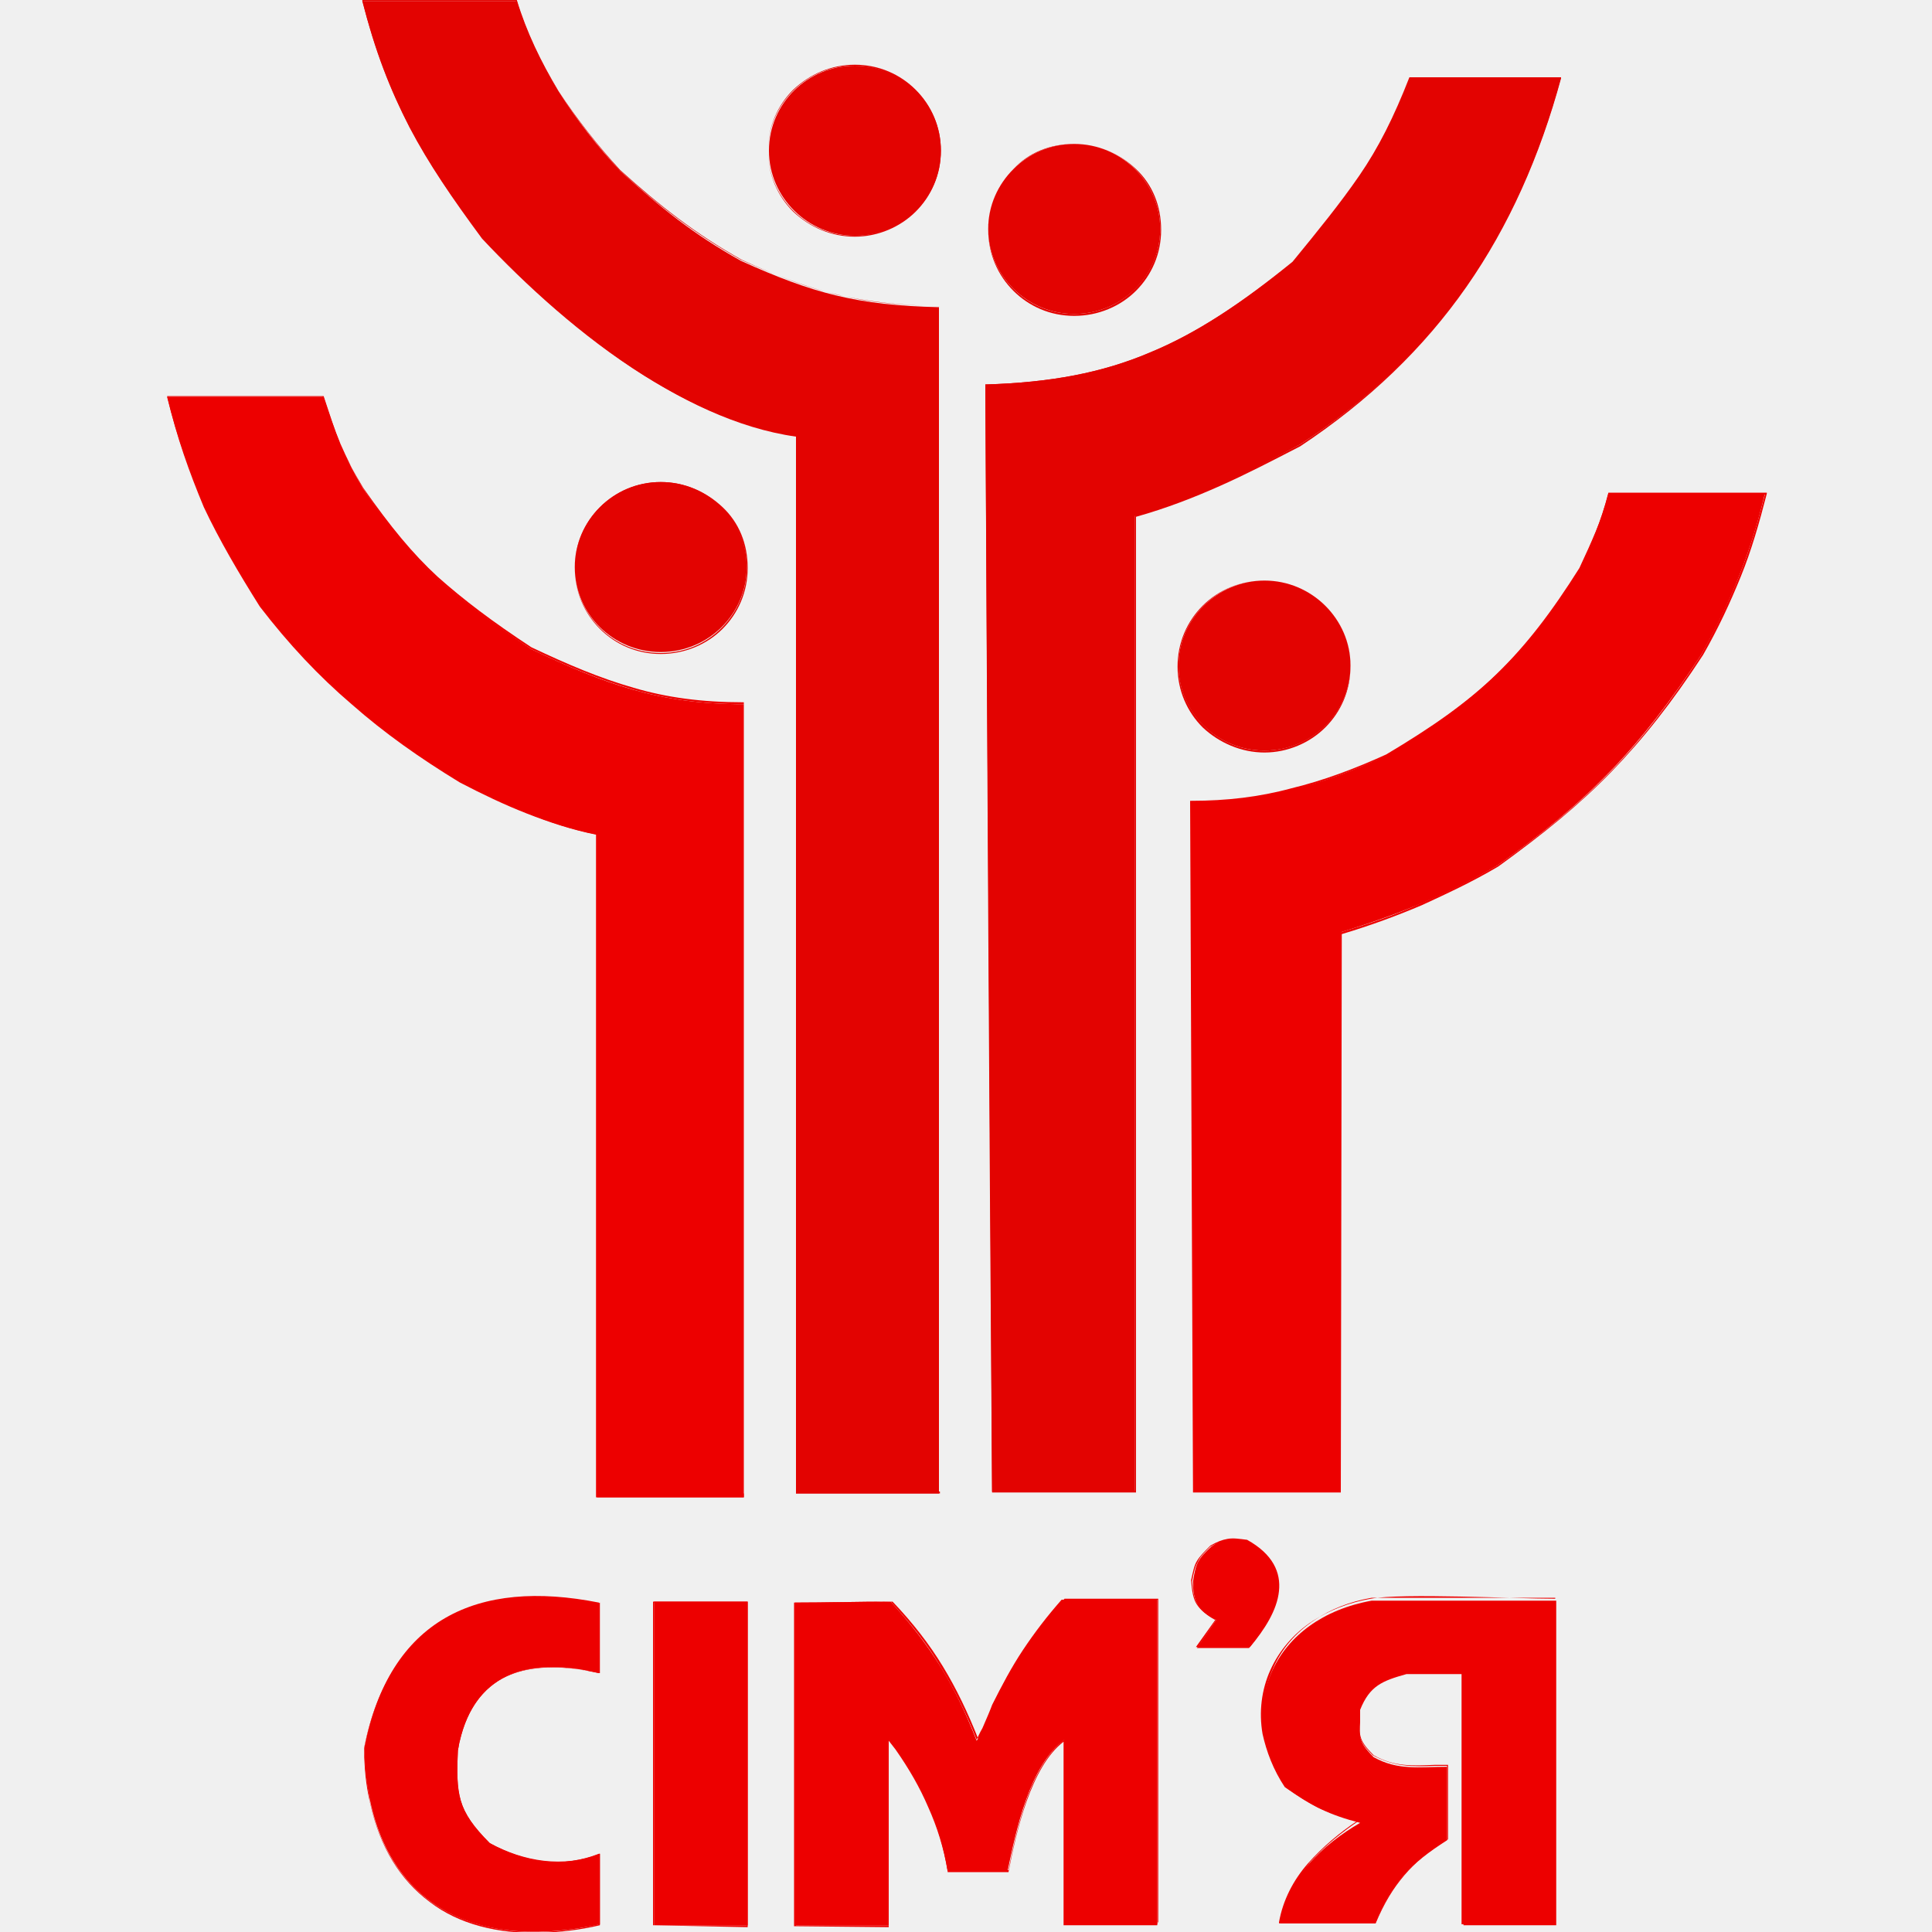
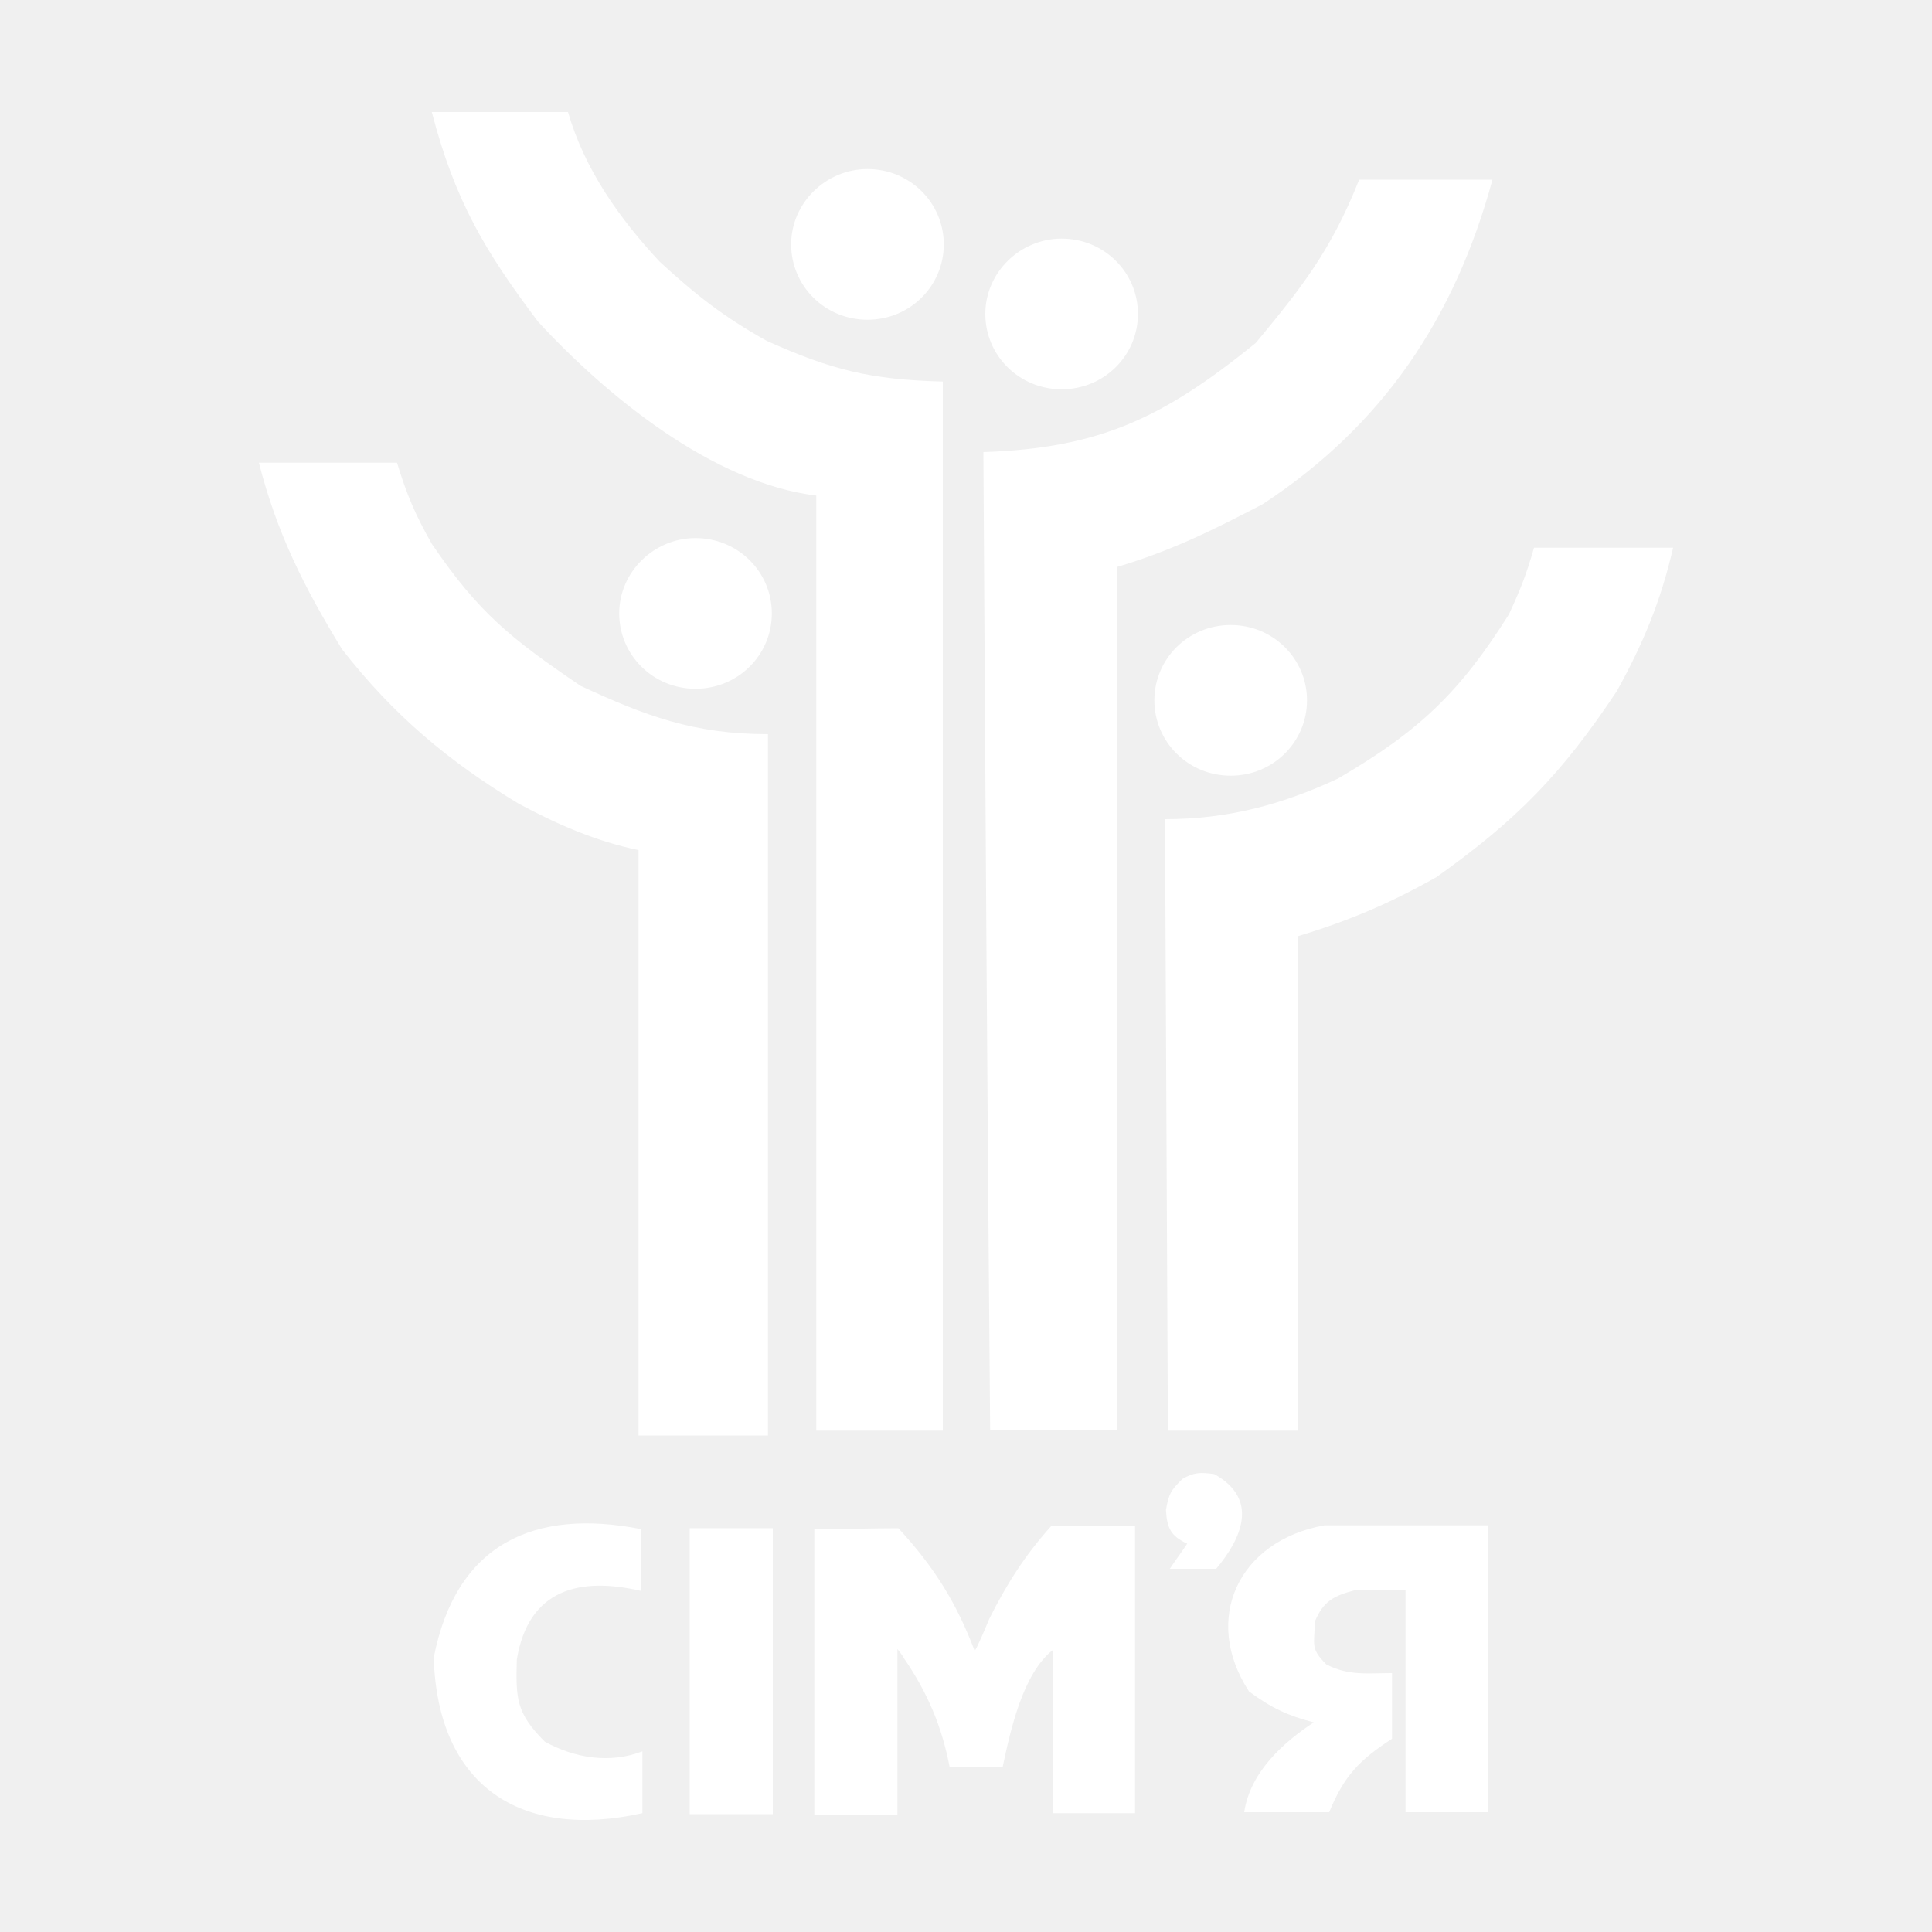
- <svg xmlns="http://www.w3.org/2000/svg" version="1.1" id="Layer_1" x="0px" y="0px" viewBox="0 0 200 200" enable-background="new 0 0 200 200" xml:space="preserve">
+ <svg xmlns="http://www.w3.org/2000/svg" version="1.1" id="Layer_1" x="0px" y="0px" viewBox="0 0 200 200" style="enable-background:new 0 0 200 200;" xml:space="preserve">
+   <style type="text/css">
+ 	.st0{fill:#FFFFFF;}
+ </style>
  <g id="Layer_x0020_1">
-     <path fill="#E30301" d="M88.5,6.8c4.9,0,8.9,3.9,8.9,8.8c0,4.9-4,8.8-8.9,8.8c-4.9,0-8.9-4-8.9-8.8C79.6,10.7,83.6,6.8,88.5,6.8z" />
-     <path fill="#E30301" d="M88.5,6.7c2.5,0,4.7,1,6.3,2.6c1.6,1.6,2.6,3.8,2.6,6.3c0,2.5-1,4.7-2.6,6.3c-1.6,1.6-3.9,2.6-6.3,2.6   c-2.5,0-4.7-1-6.4-2.6c-1.6-1.6-2.6-3.8-2.6-6.3c0-2.5,1-4.7,2.6-6.3C83.8,7.7,86,6.7,88.5,6.7z M94.7,9.4   c-1.6-1.6-3.8-2.6-6.3-2.6c-2.5,0-4.7,1-6.3,2.6c-1.6,1.6-2.6,3.8-2.6,6.2s1,4.6,2.6,6.2c1.6,1.6,3.8,2.6,6.3,2.6   c2.4,0,4.7-1,6.3-2.6c1.6-1.6,2.6-3.8,2.6-6.2S96.3,11,94.7,9.4z" />
-     <path fill="#E30301" d="M111.2,14.9c4.9,0,8.9,4,8.9,8.8c0,4.9-4,8.8-8.9,8.8c-4.9,0-8.9-4-8.9-8.8   C102.3,18.9,106.3,14.9,111.2,14.9z" />
-     <path fill="#E30301" d="M111.2,14.9c2.5,0,4.7,1,6.4,2.6s2.6,3.8,2.6,6.3c0,2.5-1,4.7-2.6,6.3c-1.6,1.6-3.9,2.6-6.4,2.6   c-2.5,0-4.7-1-6.3-2.6c-1.6-1.6-2.6-3.8-2.6-6.3c0-2.5,1-4.7,2.6-6.3C106.5,15.8,108.7,14.9,111.2,14.9z M117.5,17.5   c-1.6-1.6-3.8-2.6-6.3-2.6c-2.4,0-4.7,1-6.3,2.6c-1.6,1.6-2.6,3.8-2.6,6.2c0,2.4,1,4.6,2.6,6.2c1.6,1.6,3.8,2.6,6.3,2.6   c2.5,0,4.7-1,6.3-2.6c1.6-1.6,2.6-3.8,2.6-6.2C120.1,21.3,119.1,19.1,117.5,17.5z" />
-     <path fill="#E30301" d="M68.4,49.9c4.9,0,8.9,4,8.9,8.8c0,4.9-4,8.8-8.9,8.8c-4.9,0-8.9-3.9-8.9-8.8C59.5,53.9,63.5,49.9,68.4,49.9   z" />
-     <path fill="#E30301" d="M68.4,49.9c2.5,0,4.7,1,6.4,2.6s2.6,3.8,2.6,6.3c0,2.5-1,4.7-2.6,6.3s-3.9,2.6-6.4,2.6   c-2.5,0-4.7-1-6.3-2.6c-1.6-1.6-2.6-3.8-2.6-6.3c0-2.5,1-4.7,2.6-6.3C63.7,50.9,65.9,49.9,68.4,49.9z M74.6,52.6   C73,51,70.8,50,68.4,50c-2.4,0-4.7,1-6.3,2.6c-1.6,1.6-2.6,3.8-2.6,6.2s1,4.6,2.6,6.2c1.6,1.6,3.8,2.6,6.3,2.6c2.5,0,4.7-1,6.3-2.6   c1.6-1.6,2.6-3.8,2.6-6.2S76.3,54.1,74.6,52.6z" />
-     <path fill="#E30301" d="M130.9,60.1c4.9,0,8.9,4,8.9,8.8c0,4.9-4,8.8-8.9,8.8c-4.9,0-8.9-3.9-8.9-8.8C122,64.1,126,60.1,130.9,60.1   z" />
-     <path fill="#E30301" d="M130.9,60.1c2.5,0,4.7,1,6.3,2.6c1.6,1.6,2.6,3.8,2.6,6.3c0,2.5-1,4.7-2.6,6.3c-1.6,1.6-3.9,2.6-6.3,2.6   s-4.7-1-6.4-2.6c-1.6-1.6-2.6-3.8-2.6-6.3c0-2.5,1-4.7,2.6-6.3C126.2,61,128.5,60.1,130.9,60.1z M137.2,62.7   c-1.6-1.6-3.8-2.6-6.3-2.6c-2.5,0-4.7,1-6.3,2.6c-1.6,1.6-2.6,3.8-2.6,6.2c0,2.4,1,4.6,2.6,6.2c1.6,1.6,3.8,2.6,6.3,2.6   c2.4,0,4.7-1,6.3-2.6c1.6-1.6,2.6-3.8,2.6-6.2C139.8,66.5,138.8,64.3,137.2,62.7z" />
-     <path fill="#E30301" d="M37.5,0.1c5.3,0,10.7,0,16,0c2,6.6,6,12.5,10.7,17.6c4.2,3.8,7.5,6.5,12.5,9.3c7.5,3.4,12.1,4.6,20.5,4.8   c0,40.9,0,81.8,0,122.8c-4.9,0-9.9,0-14.8,0c0-36.5,0-72.9,0-109.4C70.3,43.5,58,33.3,49.9,24.6C43.7,16.3,40.2,10.4,37.5,0.1z" />
-     <path fill="#E30301" d="M37.5,0h16l0,0c1,3.3,2.5,6.4,4.3,9.4c1.8,2.9,4,5.6,6.3,8.2c2.1,1.9,4,3.5,6,5c2,1.5,4.1,2.9,6.6,4.3   c3.8,1.7,6.8,2.8,9.9,3.6c3.1,0.7,6.4,1.1,10.6,1.2h0.1v122.9H82.4V45.1c-5.3-0.7-10.7-3.1-15.7-6.2c-6.4-4-12.3-9.4-16.8-14.2v0   c-3.1-4.2-5.5-7.7-7.5-11.5C40.4,9.3,38.8,5.3,37.5,0L37.5,0L37.5,0z M53.4,0.1H37.6c1.4,5.1,2.9,9.2,4.9,13   c2,3.8,4.4,7.4,7.5,11.5c4.5,4.8,10.4,10.2,16.8,14.2c5,3.2,10.4,5.5,15.7,6.2l0.1,0v109.4h14.7V31.7c-4.2-0.1-7.5-0.4-10.6-1.2   c-3.1-0.7-6.2-1.9-9.9-3.6h0c-2.5-1.4-4.6-2.8-6.6-4.3c-2-1.5-3.9-3.1-6-5v0c-2.3-2.5-4.5-5.3-6.4-8.2C55.9,6.5,54.4,3.4,53.4,0.1z   " />
-     <path fill="#E30301" d="M102,39.8c13.6-0.4,21.1-4.1,31.9-12.7c5.5-6.6,8.9-10.9,12.1-19.1c5.2,0,10.4,0,15.6,0   c-4.4,16.2-12.8,28.8-27,38c-5.8,3.1-10.6,5.5-17.1,7.4c0,33.7,0,67.3,0,101c-4.9,0-9.9,0-14.8,0C102.5,116.2,102.2,78,102,39.8z" />
-     <path fill="#E30301" d="M102,39.8c6.8-0.2,12.1-1.2,17-3.3c4.9-2,9.5-5.1,14.8-9.4c2.7-3.3,4.9-6,6.9-8.9s3.6-6.1,5.2-10.2l0,0   c5.2,0,10.5,0,15.7,0l0,0.1c-2.2,8.1-5.4,15.3-9.8,21.6c-4.4,6.3-10.1,11.8-17.2,16.5l0,0c-2.9,1.5-5.6,2.9-8.3,4.1   c-2.7,1.2-5.5,2.3-8.7,3.2v101h-14.9C102.4,116.2,102.2,78,102,39.8L102,39.8z M119.1,36.6c-4.9,2-10.2,3.1-17,3.3l0.7,114.4h14.7   v-101l0,0c3.2-0.9,6-2,8.8-3.2c2.7-1.2,5.4-2.6,8.3-4.1c7.1-4.6,12.7-10.1,17.1-16.4c4.4-6.3,7.6-13.5,9.8-21.5H146   c-1.6,4.1-3.2,7.2-5.2,10.2c-1.9,2.9-4.1,5.7-6.9,8.9v0h0C128.6,31.5,124,34.5,119.1,36.6z" />
-     <path fill="#ED0000" d="M17.3,41.1c5.4,0,10.8,0,16.2,0c1.2,3.7,2.1,6.1,4.1,9.5c5.5,8.1,9.3,11.1,17.4,16.6   c7.6,3.6,13.2,5.7,22,5.7c0,27.4,0,54.7,0,82.1c-5.1,0-10.1,0-15.2,0c0-22.9,0-45.7,0-68.6c-5-1-9.6-3.1-14.1-5.5   C39.4,75.9,33,70.5,27,62.7C22.5,55.7,19.4,49.5,17.3,41.1z" />
-     <path fill="#ED0000" d="M17.3,41h16.2l0,0c0.6,1.8,1.1,3.4,1.7,4.9c0.6,1.5,1.4,2.9,2.4,4.6c2.8,4,5.1,6.8,7.7,9.2   c2.7,2.4,5.6,4.6,9.7,7.3c3.8,1.8,7.1,3.2,10.6,4.2c3.4,1,7,1.5,11.4,1.5H77V155H61.7V86.4c-2.5-0.5-4.9-1.3-7.2-2.2   c-2.3-0.9-4.6-2-6.9-3.2l0,0c-4.1-2.5-7.8-5.1-11.2-8.1c-3.4-2.9-6.5-6.2-9.5-10.1l0,0c-2.2-3.5-4.2-6.9-5.8-10.3   C19.6,48.9,18.3,45.3,17.3,41L17.3,41L17.3,41z M33.4,41.1h-16c1.1,4.2,2.4,7.8,4,11.2c1.6,3.5,3.5,6.8,5.8,10.3   c3,3.9,6.1,7.1,9.5,10.1c3.4,2.9,7.1,5.5,11.2,8c2.2,1.2,4.5,2.3,6.8,3.2c2.3,0.9,4.7,1.7,7.2,2.2l0,0v68.5h15.1V72.9   c-4.3,0-7.9-0.5-11.4-1.5c-3.5-1-6.8-2.4-10.6-4.2l0,0c-4.1-2.7-7.1-4.9-9.7-7.3c-2.7-2.5-5-5.2-7.7-9.3v0c-1-1.7-1.7-3.2-2.4-4.7   C34.5,44.5,34,43,33.4,41.1z" />
-     <path fill="#ED0000" d="M123.6,154.4c5.1,0,10.2,0,15.2,0c0-19.3,0-38.6,0-57.9c5.9-1.8,10.8-3.8,16.2-6.9   c9.4-6.6,14.7-12.1,21.1-21.8c3.1-5.6,5.1-10.4,6.6-16.7c-5.4,0-10.8,0-16.2,0c-0.9,3.2-1.6,4.8-3,7.8c-5.7,9.1-10.6,13.7-20,19.3   c-6.6,3.1-12.9,4.8-20.2,4.8C123.4,106.8,123.5,130.6,123.6,154.4z" />
-     <path fill="#ED0000" d="M123.7,154.4h15.1V96.5l0,0c3-0.9,5.7-1.8,8.3-3c2.6-1.1,5.2-2.4,7.9-3.9c4.7-3.3,8.4-6.3,11.7-9.7   c3.3-3.4,6.2-7.2,9.4-12.1c1.5-2.8,2.8-5.4,3.9-8.1c1.1-2.7,1.9-5.4,2.7-8.5h-16.1c-0.4,1.6-0.8,2.8-1.3,3.9   c-0.5,1.2-1,2.3-1.7,3.8v0c-2.9,4.6-5.5,8-8.6,11c-3.1,3-6.7,5.5-11.4,8.3h0c-3.3,1.5-6.5,2.7-9.8,3.6c-3.3,0.8-6.7,1.3-10.4,1.3   L123.7,154.4z M138.8,154.5h-15.3c-0.1-23.9-0.2-47.7-0.3-71.6h0.1c3.7,0,7.1-0.4,10.4-1.3c3.3-0.8,6.5-2,9.8-3.5   c4.7-2.8,8.3-5.3,11.4-8.3c3.1-3,5.7-6.4,8.6-11c0.7-1.5,1.2-2.6,1.7-3.8c0.5-1.2,0.9-2.4,1.3-4l0,0h16.4l0,0.1   c-0.8,3.1-1.6,5.9-2.7,8.6c-1.1,2.7-2.3,5.3-3.9,8.1l0,0c-3.2,4.9-6.2,8.7-9.5,12.1c-3.3,3.4-7,6.4-11.7,9.8h0   c-2.7,1.6-5.3,2.8-7.9,4c-2.6,1.1-5.3,2.1-8.3,3L138.8,154.5L138.8,154.5z" />
-     <polygon fill="#ED0000" points="67.7,165.8 67.7,199.3 77.4,199.3 77.4,165.8  " />
-     <path fill="#ED0000" d="M67.7,165.9v33.4h9.6v-33.4L67.7,165.9z M67.6,199.3v-33.5c3.3,0,6.6,0,9.8,0v33.7L67.6,199.3L67.6,199.3z" />
-     <path fill="#ED0000" d="M62,165.9c0,2.4,0,4.8,0,7.3c-7.2-1.7-13.2-0.2-14.6,8c-0.2,4.5-0.1,6.2,3.3,9.6c3.5,1.9,7.6,2.6,11.4,1.1   c0,2.4,0,4.8,0,7.3c-14.3,3.1-24-3.1-24.4-18.2C40.3,167.6,49.4,163.4,62,165.9z" />
-     <path fill="#ED0000" d="M62.1,165.9v7.3l-0.1,0c-0.5-0.1-1-0.2-1.5-0.3c-3.1-0.5-5.9-0.4-8.2,0.7c-2.2,1.1-3.9,3.2-4.7,6.6   c-0.1,0.3-0.1,0.6-0.2,1c-0.1,2.2-0.1,3.8,0.3,5.2s1.3,2.7,3,4.4c1.8,1,3.8,1.7,5.8,1.9c1.8,0.2,3.7-0.1,5.5-0.8l0.1,0v7.4l0,0   c-2.1,0.5-4.1,0.7-6,0.8c-4.6,0.1-8.6-0.9-11.6-3.2c-3.1-2.3-5.2-5.7-6.2-10.3c-0.4-1.7-0.6-3.5-0.6-5.5v0l0-0.1   c1.3-6.6,4.3-11,8.4-13.4s9.6-2.9,15.8-1.6L62.1,165.9L62.1,165.9z M62,173.1V166l-0.1,0c-6.2-1.2-11.6-0.8-15.8,1.6   c-4.1,2.4-7.1,6.7-8.4,13.3l0,0.1c0.1,2,0.3,3.8,0.6,5.5c1,4.6,3.1,8,6.2,10.3c3,2.2,7,3.3,11.6,3.2c1.9-0.1,3.8-0.3,5.9-0.8V192   c-1.8,0.7-3.7,0.9-5.5,0.8c-2-0.2-4-0.9-5.9-1.9l0,0l0,0c-1.7-1.7-2.6-3-3-4.4c-0.4-1.4-0.4-3-0.3-5.2v0c0.1-0.3,0.1-0.7,0.2-1   c0.8-3.5,2.5-5.6,4.7-6.7c2.3-1.1,5.1-1.3,8.2-0.7C61,172.9,61.5,173,62,173.1z" />
-     <path fill="#ED0000" d="M82.3,165.9c0,11.1,0,22.3,0,33.4c3.2,0,6.5,0,9.7,0c0-6.5,0-12.9,0-19.4c0.3,0.4,0.5,0.7,0.8,1.1   c2.8,4,4.5,7.9,5.3,12.7c2.1,0,4.1,0,6.2,0c0.9-4.3,2.3-11,5.9-13.6c0,6.4,0,12.7,0,19.1c3.2,0,6.4,0,9.6,0c0-11.2,0-22.4,0-33.6   c-3.3,0-6.5,0-9.8,0c-3.1,3.4-5.2,6.8-7.2,10.8c-0.2,0.6-1.3,3.3-1.7,3.8c-2.2-5.7-4.7-9.8-8.9-14.4   C88.9,165.8,85.6,165.9,82.3,165.9z" />
-     <path fill="#ED0000" d="M82.4,166v33.3h9.6v-19.5c0.3,0.4,0.6,0.8,0.9,1.2c1.4,2,2.5,4,3.4,6c0.9,2.1,1.5,4.2,2,6.6h6.1   c0.4-2.1,1-4.8,1.9-7.4c0.9-2.5,2.2-4.9,4-6.2l0.1-0.1v19.1h9.5v-33.5h-9.7c-1.5,1.7-2.8,3.4-4,5.1c-1.2,1.8-2.2,3.6-3.2,5.7   c-0.1,0.4-0.6,1.5-1,2.4c-0.3,0.6-0.5,1.2-0.6,1.4l-0.1,0.1l0-0.1c-1.1-2.8-2.3-5.3-3.7-7.6c-1.4-2.3-3.1-4.5-5.2-6.7L82.4,166z    M82.2,199.4v-33.5c3.3,0,6.7-0.1,10-0.1l0,0c2.1,2.3,3.8,4.4,5.2,6.8c1.4,2.3,2.6,4.7,3.7,7.5c0.1-0.2,0.3-0.7,0.6-1.2   c0.4-0.9,0.9-2.1,1-2.4v0c1-2,2-3.9,3.2-5.7c1.2-1.8,2.5-3.5,4-5.2l0,0h9.9v33.7h-9.7v-19c-1.7,1.3-2.9,3.6-3.8,6.1   c-0.9,2.5-1.5,5.3-1.9,7.4l0,0h-6.3l0-0.1c-0.4-2.4-1.1-4.6-2-6.6c-0.9-2.1-2-4-3.4-6l-0.7-0.9v19.3L82.2,199.4L82.2,199.4z" />
-     <path fill="#ED0000" d="M125.9,167.7c-0.7,1-1.3,1.9-2,2.9c1.8,0,3.6,0,5.4,0c2.9-3.6,5.1-8.2-0.2-11.1c-1.6-0.2-2.4-0.3-3.7,0.6   c-1.4,1.3-1.6,1.7-1.9,3.6C123.5,165.8,124,166.7,125.9,167.7z" />
-     <path fill="#ED0000" d="M125.9,167.7l-1.9,2.8h5.3c1.4-1.8,2.7-3.8,2.9-5.7c0.2-1.9-0.5-3.8-3.2-5.2c-0.8-0.1-1.4-0.2-1.9-0.1   c-0.6,0.1-1.1,0.2-1.8,0.6c-0.7,0.7-1.1,1.1-1.3,1.6c-0.3,0.5-0.4,1-0.6,2c0.1,1,0.2,1.8,0.6,2.4   C124.4,166.6,125,167.1,125.9,167.7L125.9,167.7L125.9,167.7z M123.8,170.5l2-2.8c-0.9-0.5-1.5-1-1.9-1.6c-0.4-0.6-0.5-1.4-0.6-2.5   v0v0c0.2-0.9,0.3-1.5,0.6-2c0.3-0.5,0.7-0.9,1.4-1.6v0l0,0c0.7-0.4,1.2-0.6,1.8-0.7c0.6-0.1,1.2,0,2,0.1h0l0,0   c2.7,1.5,3.5,3.4,3.3,5.3c-0.2,2-1.5,4-3,5.8l0,0L123.8,170.5L123.8,170.5z" />
-     <path fill="#ED0000" d="M132.5,199.1c3.3,0,6.6,0,9.9,0c1.7-4.2,3.5-6.1,7.4-8.6c0-2.5,0-5.1,0-7.6c-2.9,0-5.1,0.4-7.6-1   c-1.9-1.9-1.4-2.3-1.4-4.9c1-2.5,2.3-3,4.8-3.7c2,0,3.9,0,5.9,0c0,8.7,0,17.3,0,26c3.2,0,6.4,0,9.6,0c0-11.2,0-22.4,0-33.6   c-6.4,0-12.7,0-19.1,0c-10.1,1.8-14.4,11-8.8,19.4c2.6,1.9,4.5,2.8,7.6,3.6C137,190.9,133.2,194.4,132.5,199.1z" />
-     <path fill="#ED0000" d="M132.6,199h9.8c0.9-2.1,1.7-3.6,2.9-4.9c1.1-1.3,2.6-2.4,4.5-3.7v-7.6c-0.4,0-0.8,0-1.3,0   c-2.3,0.1-4.2,0.1-6.4-1.1l0,0l0,0c-1.5-1.5-1.5-2.1-1.4-3.6c0-0.4,0-0.8,0-1.4v0v0c0.5-1.3,1.1-2,1.9-2.6s1.7-0.8,3-1.2l0,0h6v26   h9.4v-33.5h-19c-2.3,0.4-4.3,1.2-5.9,2.3c-2,1.3-3.5,3.1-4.3,5c-0.9,2-1.2,4.2-0.8,6.5c0.3,1.8,1.1,3.6,2.2,5.5   c1.3,0.9,2.4,1.6,3.6,2.2c1.2,0.6,2.4,1,4,1.4l0.1,0l-0.1,0.1c-1.8,1.2-3.7,2.7-5.2,4.4C134.1,194.7,133,196.7,132.6,199z    M142.4,199.1h-10l0-0.1c0.4-2.3,1.5-4.4,3-6.1c1.5-1.7,3.3-3.2,5.1-4.4c-1.5-0.4-2.7-0.8-3.9-1.3c-1.2-0.6-2.3-1.3-3.6-2.2l0,0   l0,0c-1.2-1.8-1.9-3.7-2.3-5.5c-0.4-2.3-0.1-4.6,0.8-6.6c0.9-2,2.4-3.8,4.4-5.1c1.7-1.1,3.7-1.9,6-2.3c3.2-0.6,15,0,19.1,0   c0,11.2,0,22.5,0,33.7h-9.7v-26h-5.8c-1.2,0.3-2.2,0.6-2.9,1.1c-0.8,0.5-1.3,1.3-1.8,2.5c0,0.5,0,1,0,1.4c-0.1,1.5-0.1,2,1.4,3.5   c2.1,1.2,4,1.1,6.3,1c0.4,0,0.9,0,1.3,0h0.1v7.7l0,0c-2,1.2-3.4,2.4-4.5,3.7C144.2,195.5,143.3,197,142.4,199.1L142.4,199.1   L142.4,199.1z" />
+     <path class="st0" d="M89.8,17.5c4.4,0,7.9,3.5,7.9,7.8c0,4.3-3.5,7.8-7.9,7.8c-4.4,0-7.9-3.5-7.9-7.8C81.9,21,85.5,17.5,89.8,17.5z   " />
+     <path class="st0" d="M109.9,24.7c4.4,0,7.9,3.5,7.9,7.8c0,4.3-3.5,7.8-7.9,7.8c-4.4,0-7.9-3.5-7.9-7.8   C102,28.2,105.6,24.7,109.9,24.7z" />
+     <path class="st0" d="M72,55.7c4.4,0,7.9,3.5,7.9,7.8c0,4.3-3.5,7.8-7.9,7.8c-4.4,0-7.9-3.5-7.9-7.8C64.1,59.2,67.7,55.7,72,55.7z" />
+     <path class="st0" d="M127.4,64.7c4.4,0,7.9,3.5,7.9,7.8c0,4.3-3.5,7.8-7.9,7.8c-4.4,0-7.9-3.5-7.9-7.8   C119.5,68.2,123,64.7,127.4,64.7z" />
+     <path class="st0" d="M44.7,11.6c4.7,0,9.4,0,14.1,0c1.7,5.9,5.3,11,9.5,15.5c3.7,3.4,6.6,5.7,11.1,8.2c6.7,3,10.7,4,18.2,4.2   c0,36.2,0,72.4,0,108.6c-4.4,0-8.7,0-13.1,0c0-32.3,0-64.5,0-96.8C73.8,50,62.8,41,55.7,33.3C50.2,26,47.1,20.8,44.7,11.6z" />
+     <path class="st0" d="M101.8,46.8c12.1-0.4,18.7-3.6,28.2-11.3c4.8-5.8,7.8-9.6,10.7-16.9c4.6,0,9.2,0,13.8,0   c-3.9,14.3-11.3,25.4-23.8,33.6c-5.2,2.7-9.4,4.8-15.1,6.5c0,29.8,0,59.5,0,89.3c-4.4,0-8.7,0-13.1,0   C102.2,114.3,102,80.5,101.8,46.8z" />
+     <path class="st0" d="M26.8,47.9c4.8,0,9.5,0,14.3,0c1,3.3,1.9,5.4,3.6,8.4c4.9,7.2,8.2,9.8,15.4,14.7c6.7,3.1,11.7,5,19.4,5   c0,24.2,0,48.4,0,72.6c-4.5,0-9,0-13.4,0c0-20.2,0-40.4,0-60.6c-4.4-0.9-8.5-2.7-12.4-4.8c-7.3-4.4-13-9.2-18.3-16   C31.5,60.8,28.7,55.3,26.8,47.9z" />
+     <path class="st0" d="M120.9,148.1c4.5,0,9,0,13.5,0c0-17.1,0-34.2,0-51.2c5.3-1.6,9.5-3.4,14.3-6.1c8.3-5.9,13-10.7,18.7-19.3   c2.7-4.9,4.5-9.2,5.8-14.8c-4.8,0-9.6,0-14.4,0c-0.8,2.8-1.4,4.3-2.6,6.9c-5.1,8.1-9.3,12.1-17.7,17c-5.8,2.7-11.4,4.2-17.9,4.2   C120.7,106,120.8,127.1,120.9,148.1z" />
+     <polygon class="st0" points="71.4,158.2 71.4,187.8 80,187.8 80,158.2  " />
+     <path class="st0" d="M66.4,158.3c0,2.1,0,4.3,0,6.4c-6.4-1.5-11.7-0.2-12.9,7.1c-0.1,4-0.1,5.5,2.9,8.5c3.1,1.7,6.7,2.3,10.1,1   c0,2.1,0,4.3,0,6.4c-12.6,2.8-21.2-2.8-21.6-16.1C47.2,159.8,55.3,156.1,66.4,158.3z" />
+     <path class="st0" d="M84.3,158.3c0,9.9,0,19.7,0,29.6c2.9,0,5.7,0,8.6,0c0-5.7,0-11.4,0-17.2c0.2,0.3,0.5,0.6,0.7,1   c2.4,3.5,3.9,7,4.7,11.2c1.8,0,3.7,0,5.5,0c0.8-3.8,2.1-9.7,5.2-12.1c0,5.6,0,11.2,0,16.9c2.8,0,5.7,0,8.5,0c0-9.9,0-19.8,0-29.7   c-2.9,0-5.8,0-8.7,0c-2.7,3-4.6,6-6.4,9.6c-0.2,0.5-1.2,2.9-1.5,3.3c-1.9-5-4.2-8.7-7.9-12.7C90.2,158.2,87.3,158.3,84.3,158.3z" />
+     <path class="st0" d="M122.9,159.8c-0.6,0.9-1.2,1.7-1.8,2.6c1.6,0,3.2,0,4.8,0c2.6-3.1,4.5-7.2-0.2-9.8c-1.4-0.2-2.1-0.2-3.3,0.5   c-1.2,1.2-1.4,1.5-1.7,3.2C120.8,158.2,121.2,159,122.9,159.8z" />
+     <path class="st0" d="M128.8,187.6c2.9,0,5.8,0,8.8,0c1.5-3.7,3.1-5.4,6.5-7.6c0-2.3,0-4.5,0-6.8c-2.5,0-4.5,0.3-6.8-0.9   c-1.7-1.7-1.2-2-1.2-4.4c0.9-2.2,2-2.7,4.2-3.3c1.7,0,3.5,0,5.2,0c0,7.7,0,15.3,0,23c2.8,0,5.6,0,8.5,0c0-9.9,0-19.8,0-29.7   c-5.6,0-11.2,0-16.9,0c-8.9,1.6-12.7,9.7-7.8,17.2c2.3,1.7,4,2.5,6.7,3.2C132.8,180.4,129.4,183.5,128.8,187.6z" />
  </g>
</svg>
